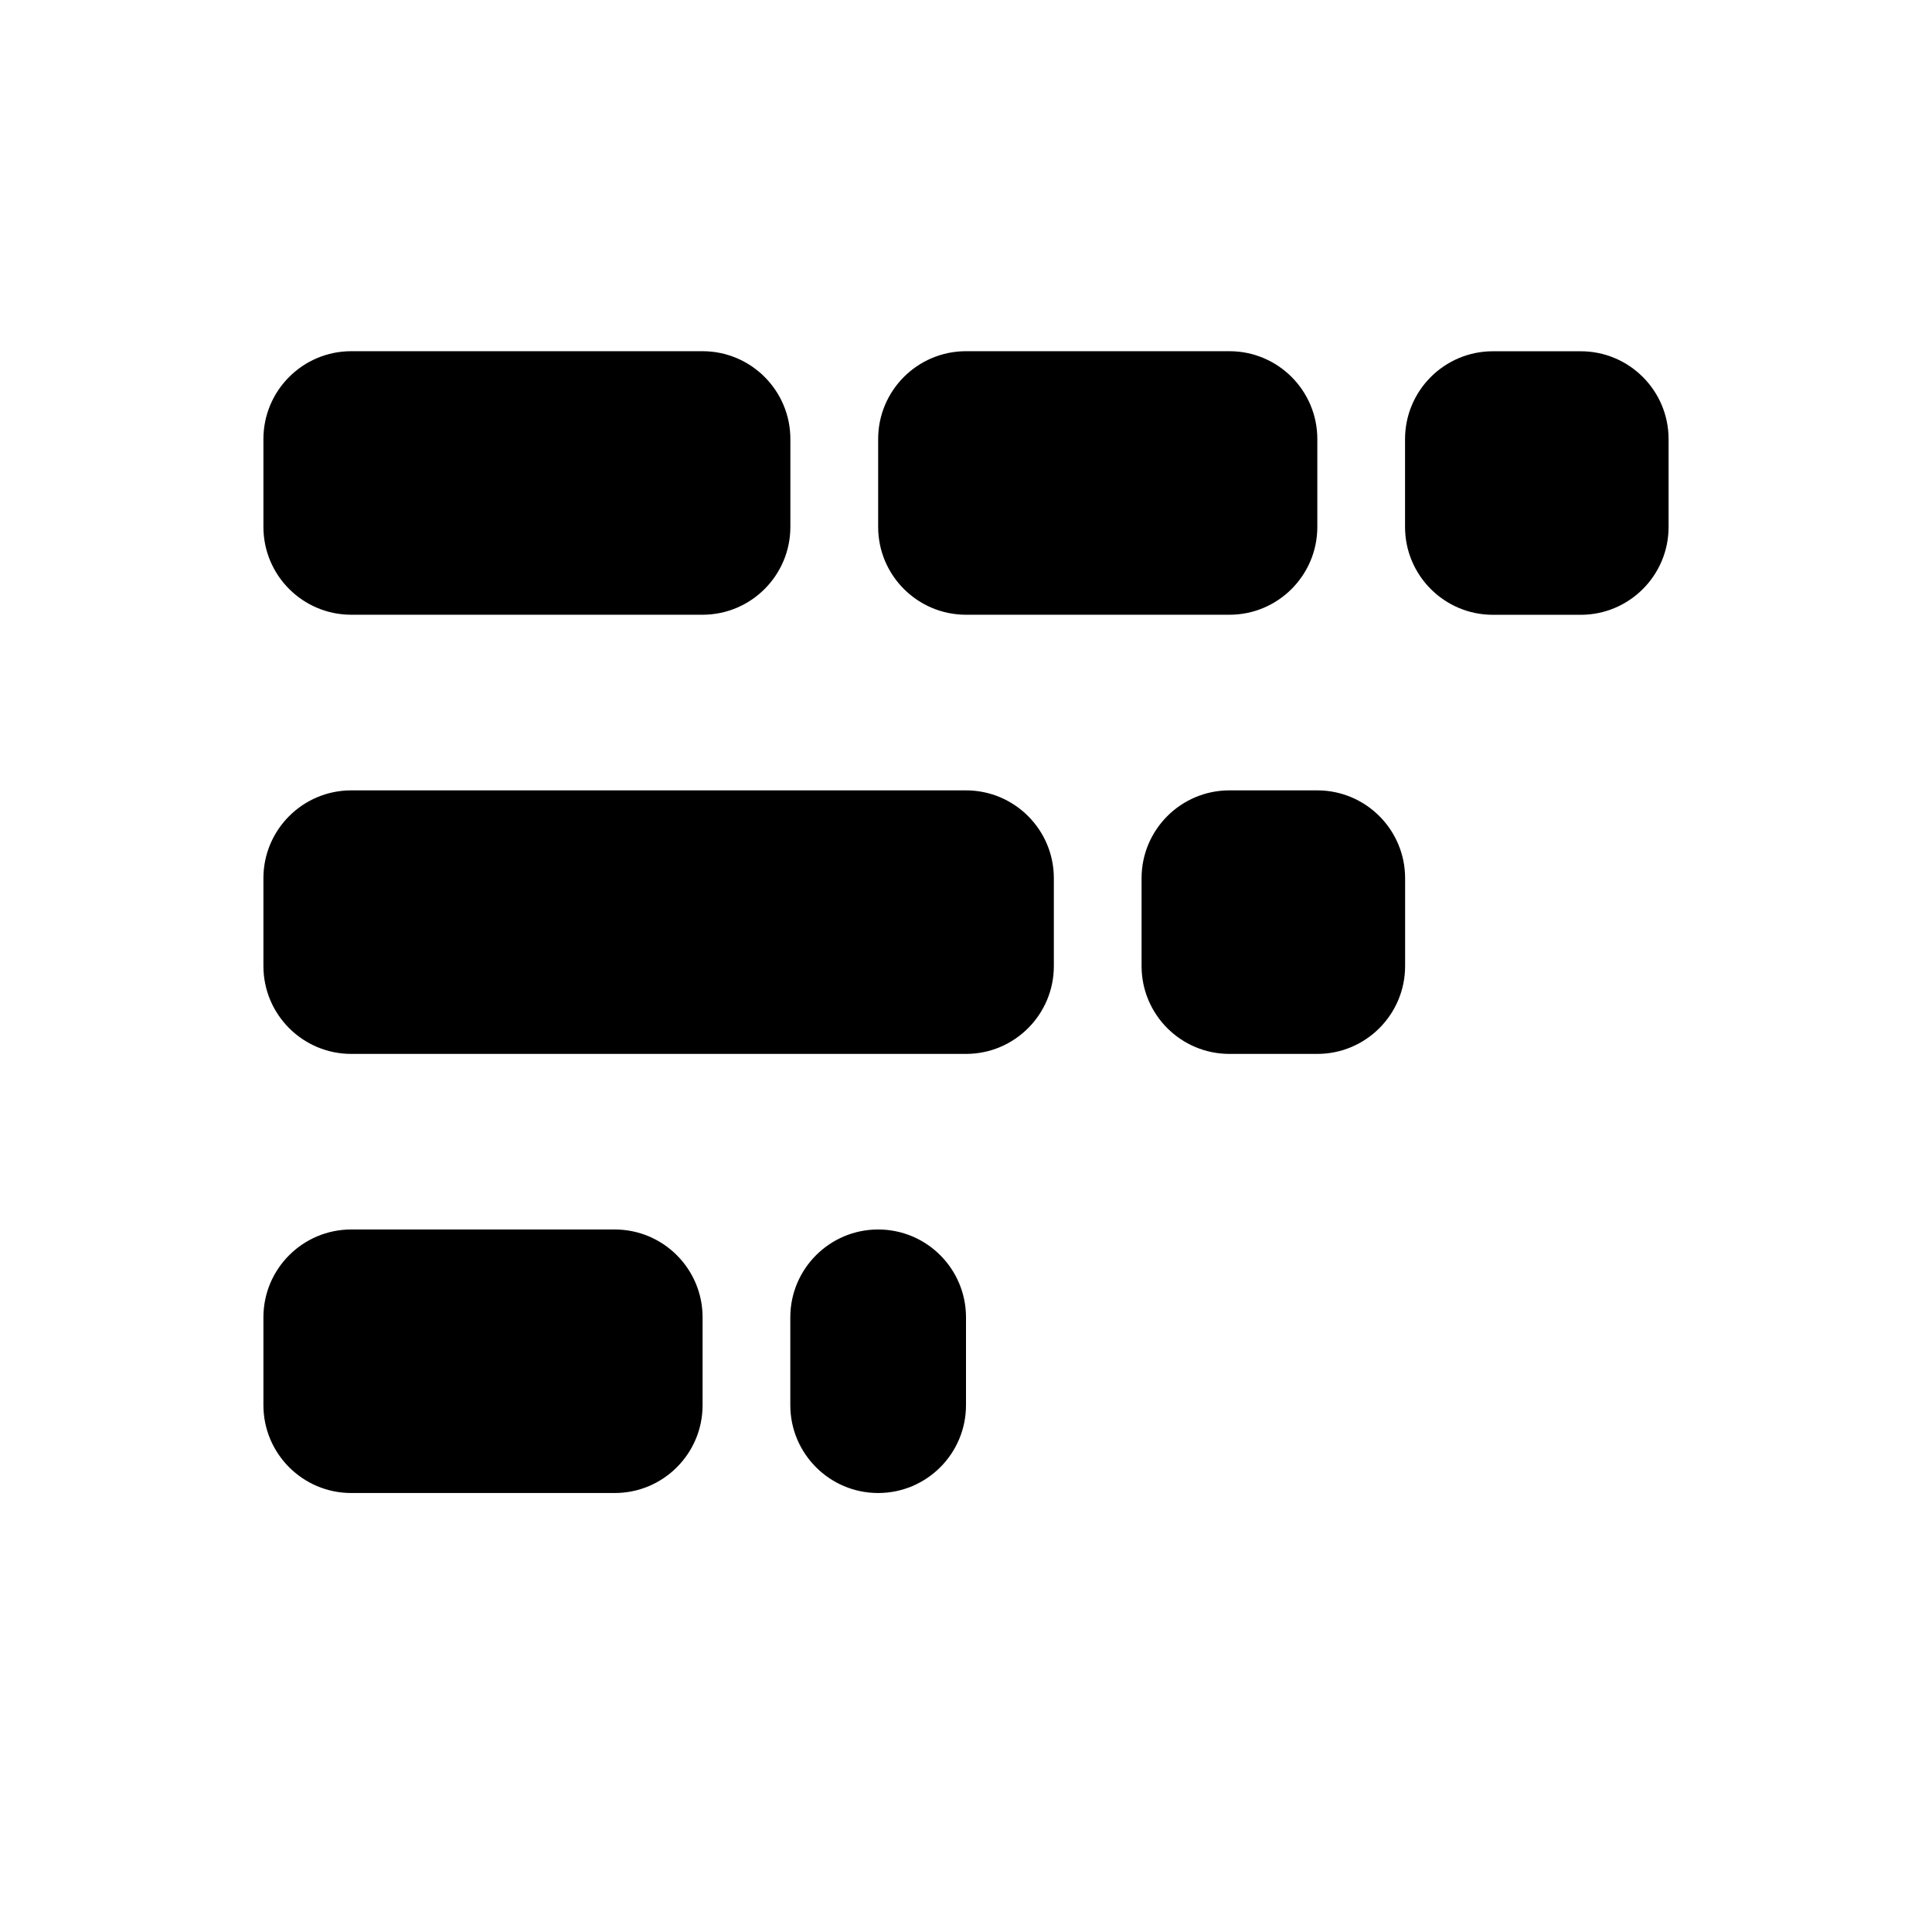
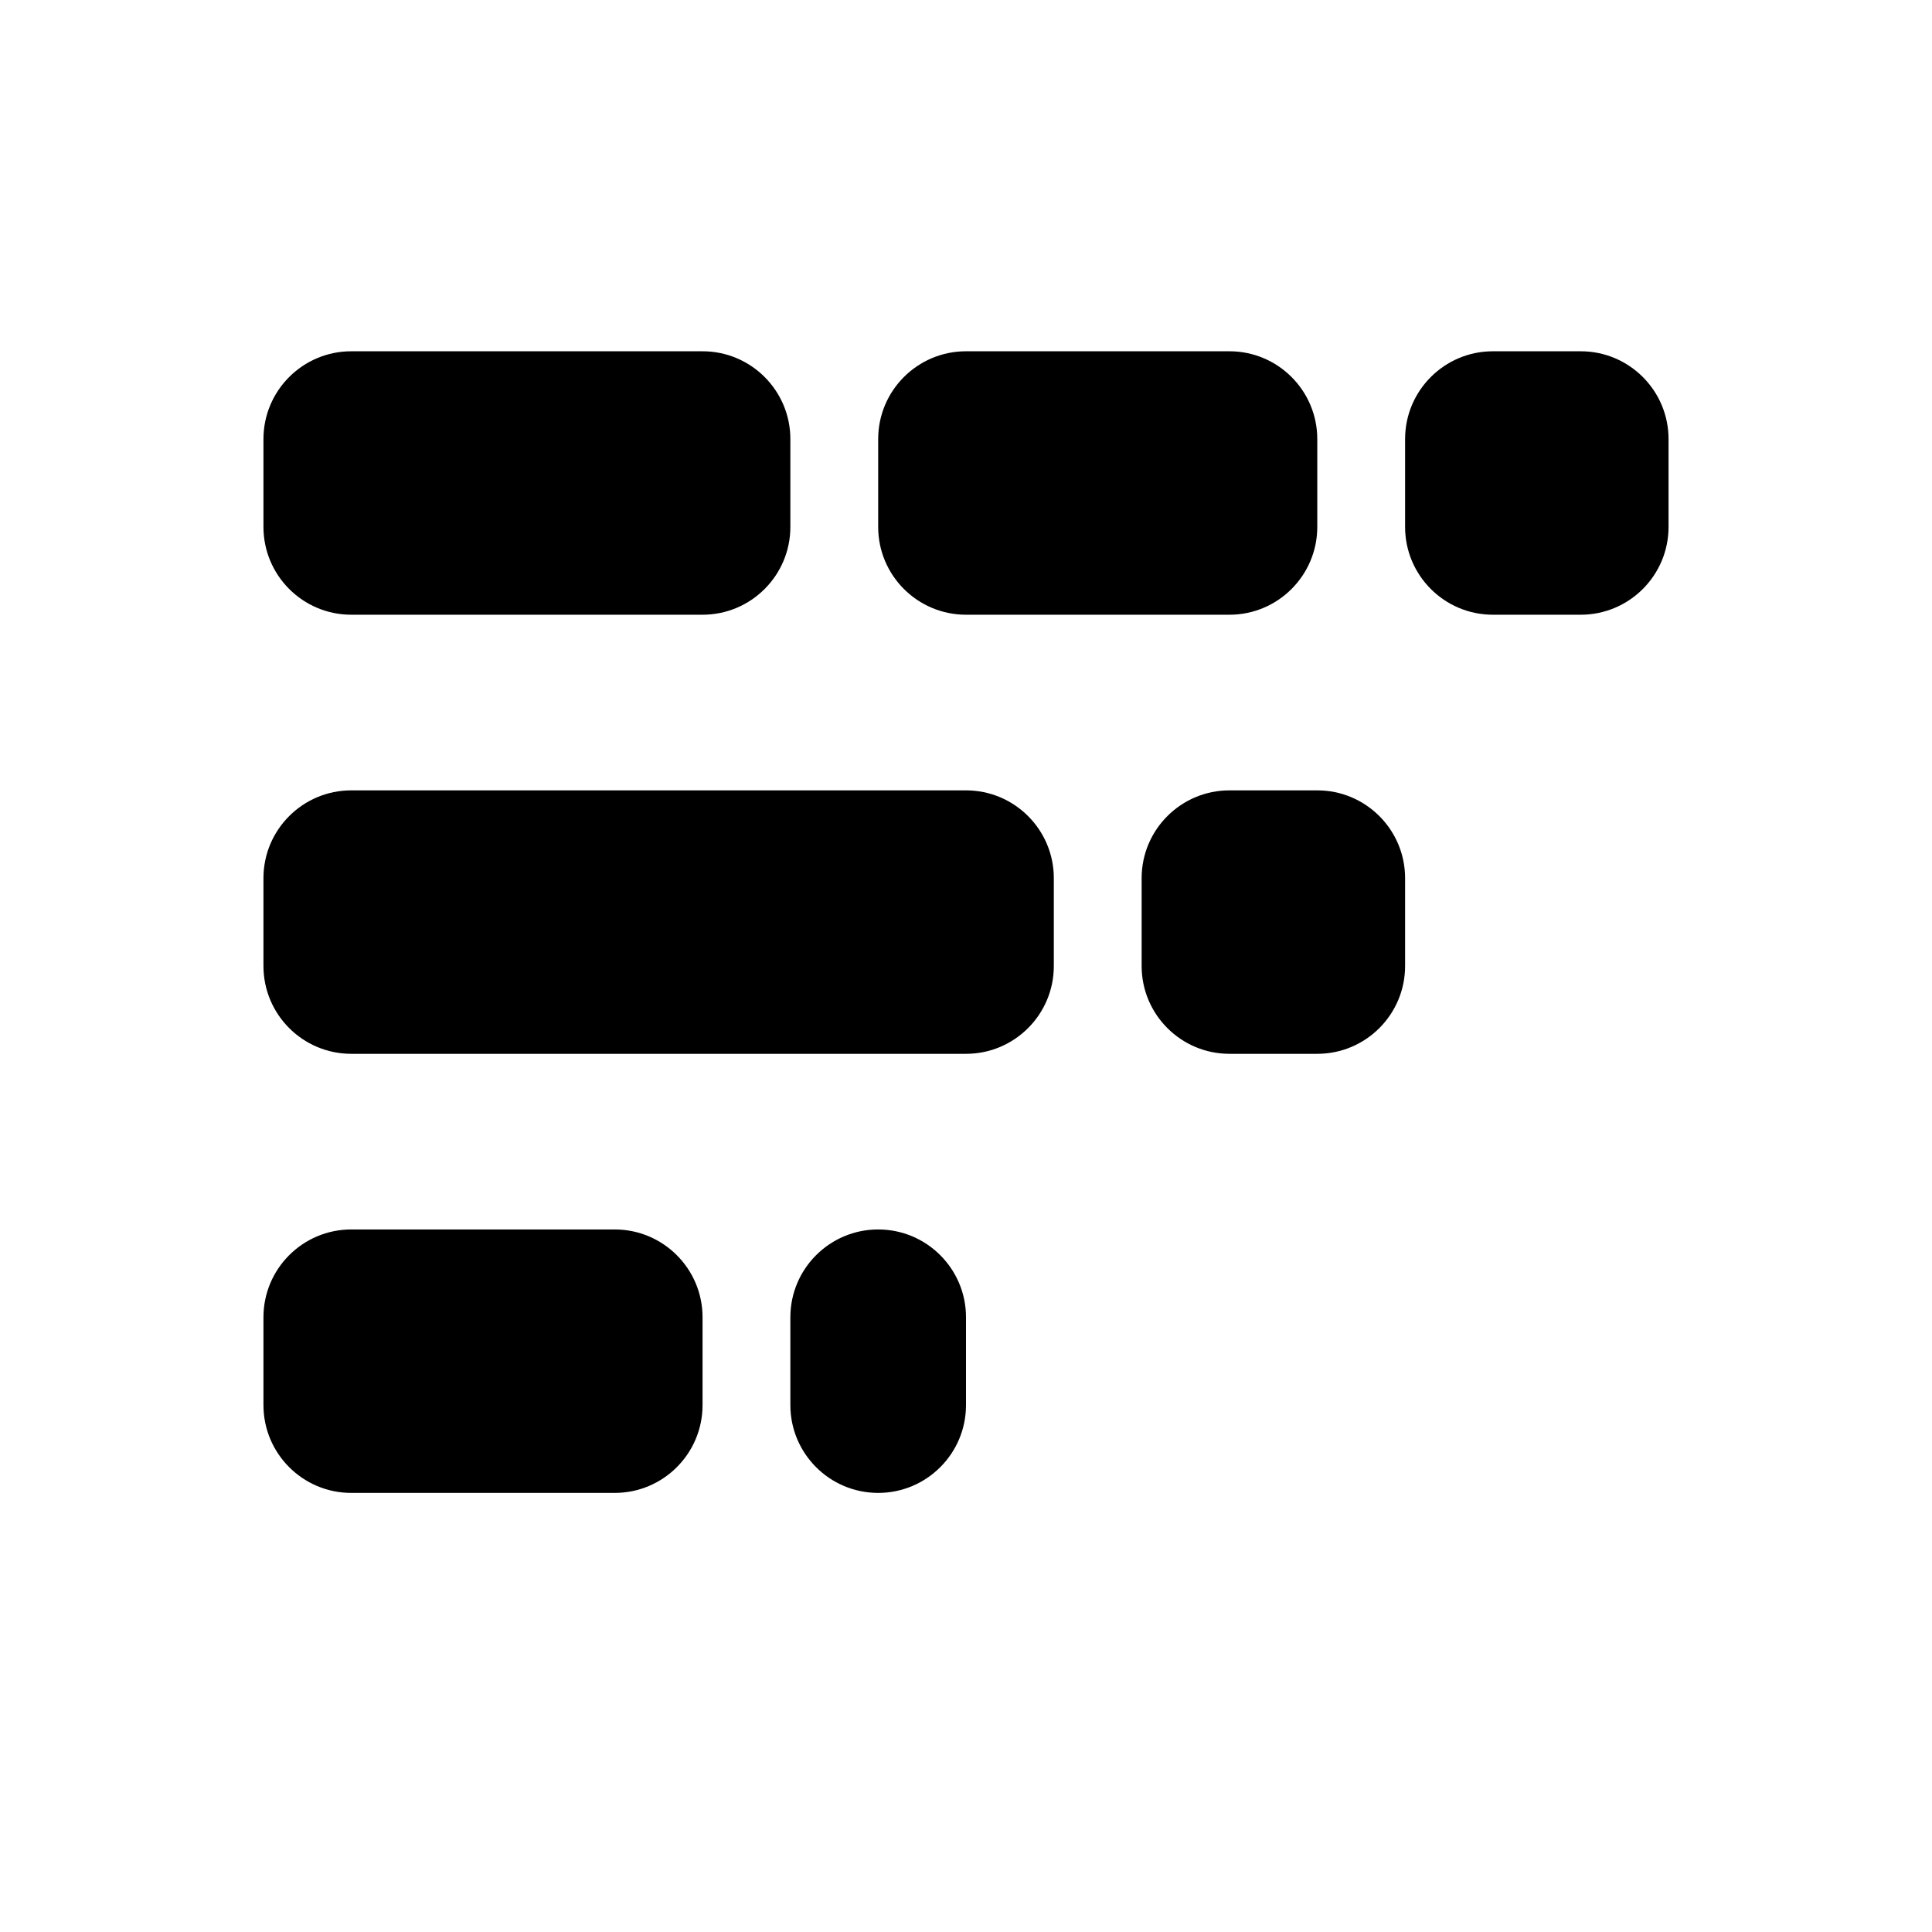
- <svg xmlns="http://www.w3.org/2000/svg" version="1.1" width="32" height="32" viewBox="0 0 32 32">
-   <path fill="#000" d="M5.818 10.182h5.818c0.803 0 1.455-0.652 1.455-1.455v-1.455c0-0.803-0.652-1.455-1.455-1.455h-5.818c-0.803 0-1.455 0.652-1.455 1.455v1.455c0 0.803 0.652 1.455 1.455 1.455z" />
-   <path fill="#000" d="M16 10.182h4.364c0.803 0 1.455-0.652 1.455-1.455v-1.455c0-0.803-0.652-1.455-1.455-1.455h-4.364c-0.803 0-1.455 0.652-1.455 1.455v1.455c0 0.803 0.652 1.455 1.455 1.455z" />
-   <path fill="#000" d="M26.182 5.818h-1.455c-0.803 0-1.455 0.652-1.455 1.455v1.455c0 0.803 0.652 1.455 1.455 1.455h1.455c0.803 0 1.455-0.652 1.455-1.455v-1.455c0-0.803-0.652-1.455-1.455-1.455z" />
-   <path fill="#000" d="M16 13.091h-10.182c-0.803 0-1.455 0.652-1.455 1.455v1.455c0 0.803 0.652 1.455 1.455 1.455h10.182c0.803 0 1.455-0.652 1.455-1.455v-1.455c0-0.803-0.652-1.455-1.455-1.455z" />
-   <path fill="#000" d="M21.818 13.091h-1.455c-0.803 0-1.455 0.652-1.455 1.455v1.455c0 0.803 0.652 1.455 1.455 1.455h1.455c0.803 0 1.455-0.652 1.455-1.455v-1.455c0-0.803-0.652-1.455-1.455-1.455z" />
-   <path fill="#000" d="M10.182 20.364h-4.364c-0.803 0-1.455 0.652-1.455 1.455v1.455c0 0.803 0.652 1.455 1.455 1.455h4.364c0.803 0 1.455-0.652 1.455-1.455v-1.455c0-0.803-0.652-1.455-1.455-1.455z" />
-   <path fill="#000" d="M14.545 20.364c-0.803 0-1.455 0.652-1.455 1.455v1.455c0 0.803 0.652 1.455 1.455 1.455s1.455-0.652 1.455-1.455v-1.455c0-0.803-0.652-1.455-1.455-1.455z" />
+ <svg xmlns="http://www.w3.org/2000/svg" version="1.1" width="22" height="22" viewBox="0 0 22 22">
+   <path fill="#000" d="M4 7h4c0.552 0 1-0.448 1-1v-1c0-0.552-0.448-1-1-1h-4c-0.552 0-1 0.448-1 1v1c0 0.552 0.448 1 1 1z" />
+   <path fill="#000" d="M11 7h3c0.552 0 1-0.448 1-1v-1c0-0.552-0.448-1-1-1h-3c-0.552 0-1 0.448-1 1v1c0 0.552 0.448 1 1 1z" />
+   <path fill="#000" d="M18 4h-1c-0.552 0-1 0.448-1 1v1c0 0.552 0.448 1 1 1h1c0.552 0 1-0.448 1-1v-1c0-0.552-0.448-1-1-1z" />
+   <path fill="#000" d="M11 9h-7c-0.552 0-1 0.448-1 1v1c0 0.552 0.448 1 1 1h7c0.552 0 1-0.448 1-1v-1c0-0.552-0.448-1-1-1z" />
+   <path fill="#000" d="M15 9h-1c-0.552 0-1 0.448-1 1v1c0 0.552 0.448 1 1 1h1c0.552 0 1-0.448 1-1v-1c0-0.552-0.448-1-1-1z" />
+   <path fill="#000" d="M7 14h-3c-0.552 0-1 0.448-1 1v1c0 0.552 0.448 1 1 1h3c0.552 0 1-0.448 1-1v-1c0-0.552-0.448-1-1-1z" />
+   <path fill="#000" d="M10 14c-0.552 0-1 0.448-1 1v1c0 0.552 0.448 1 1 1s1-0.448 1-1v-1c0-0.552-0.448-1-1-1z" />
</svg>
